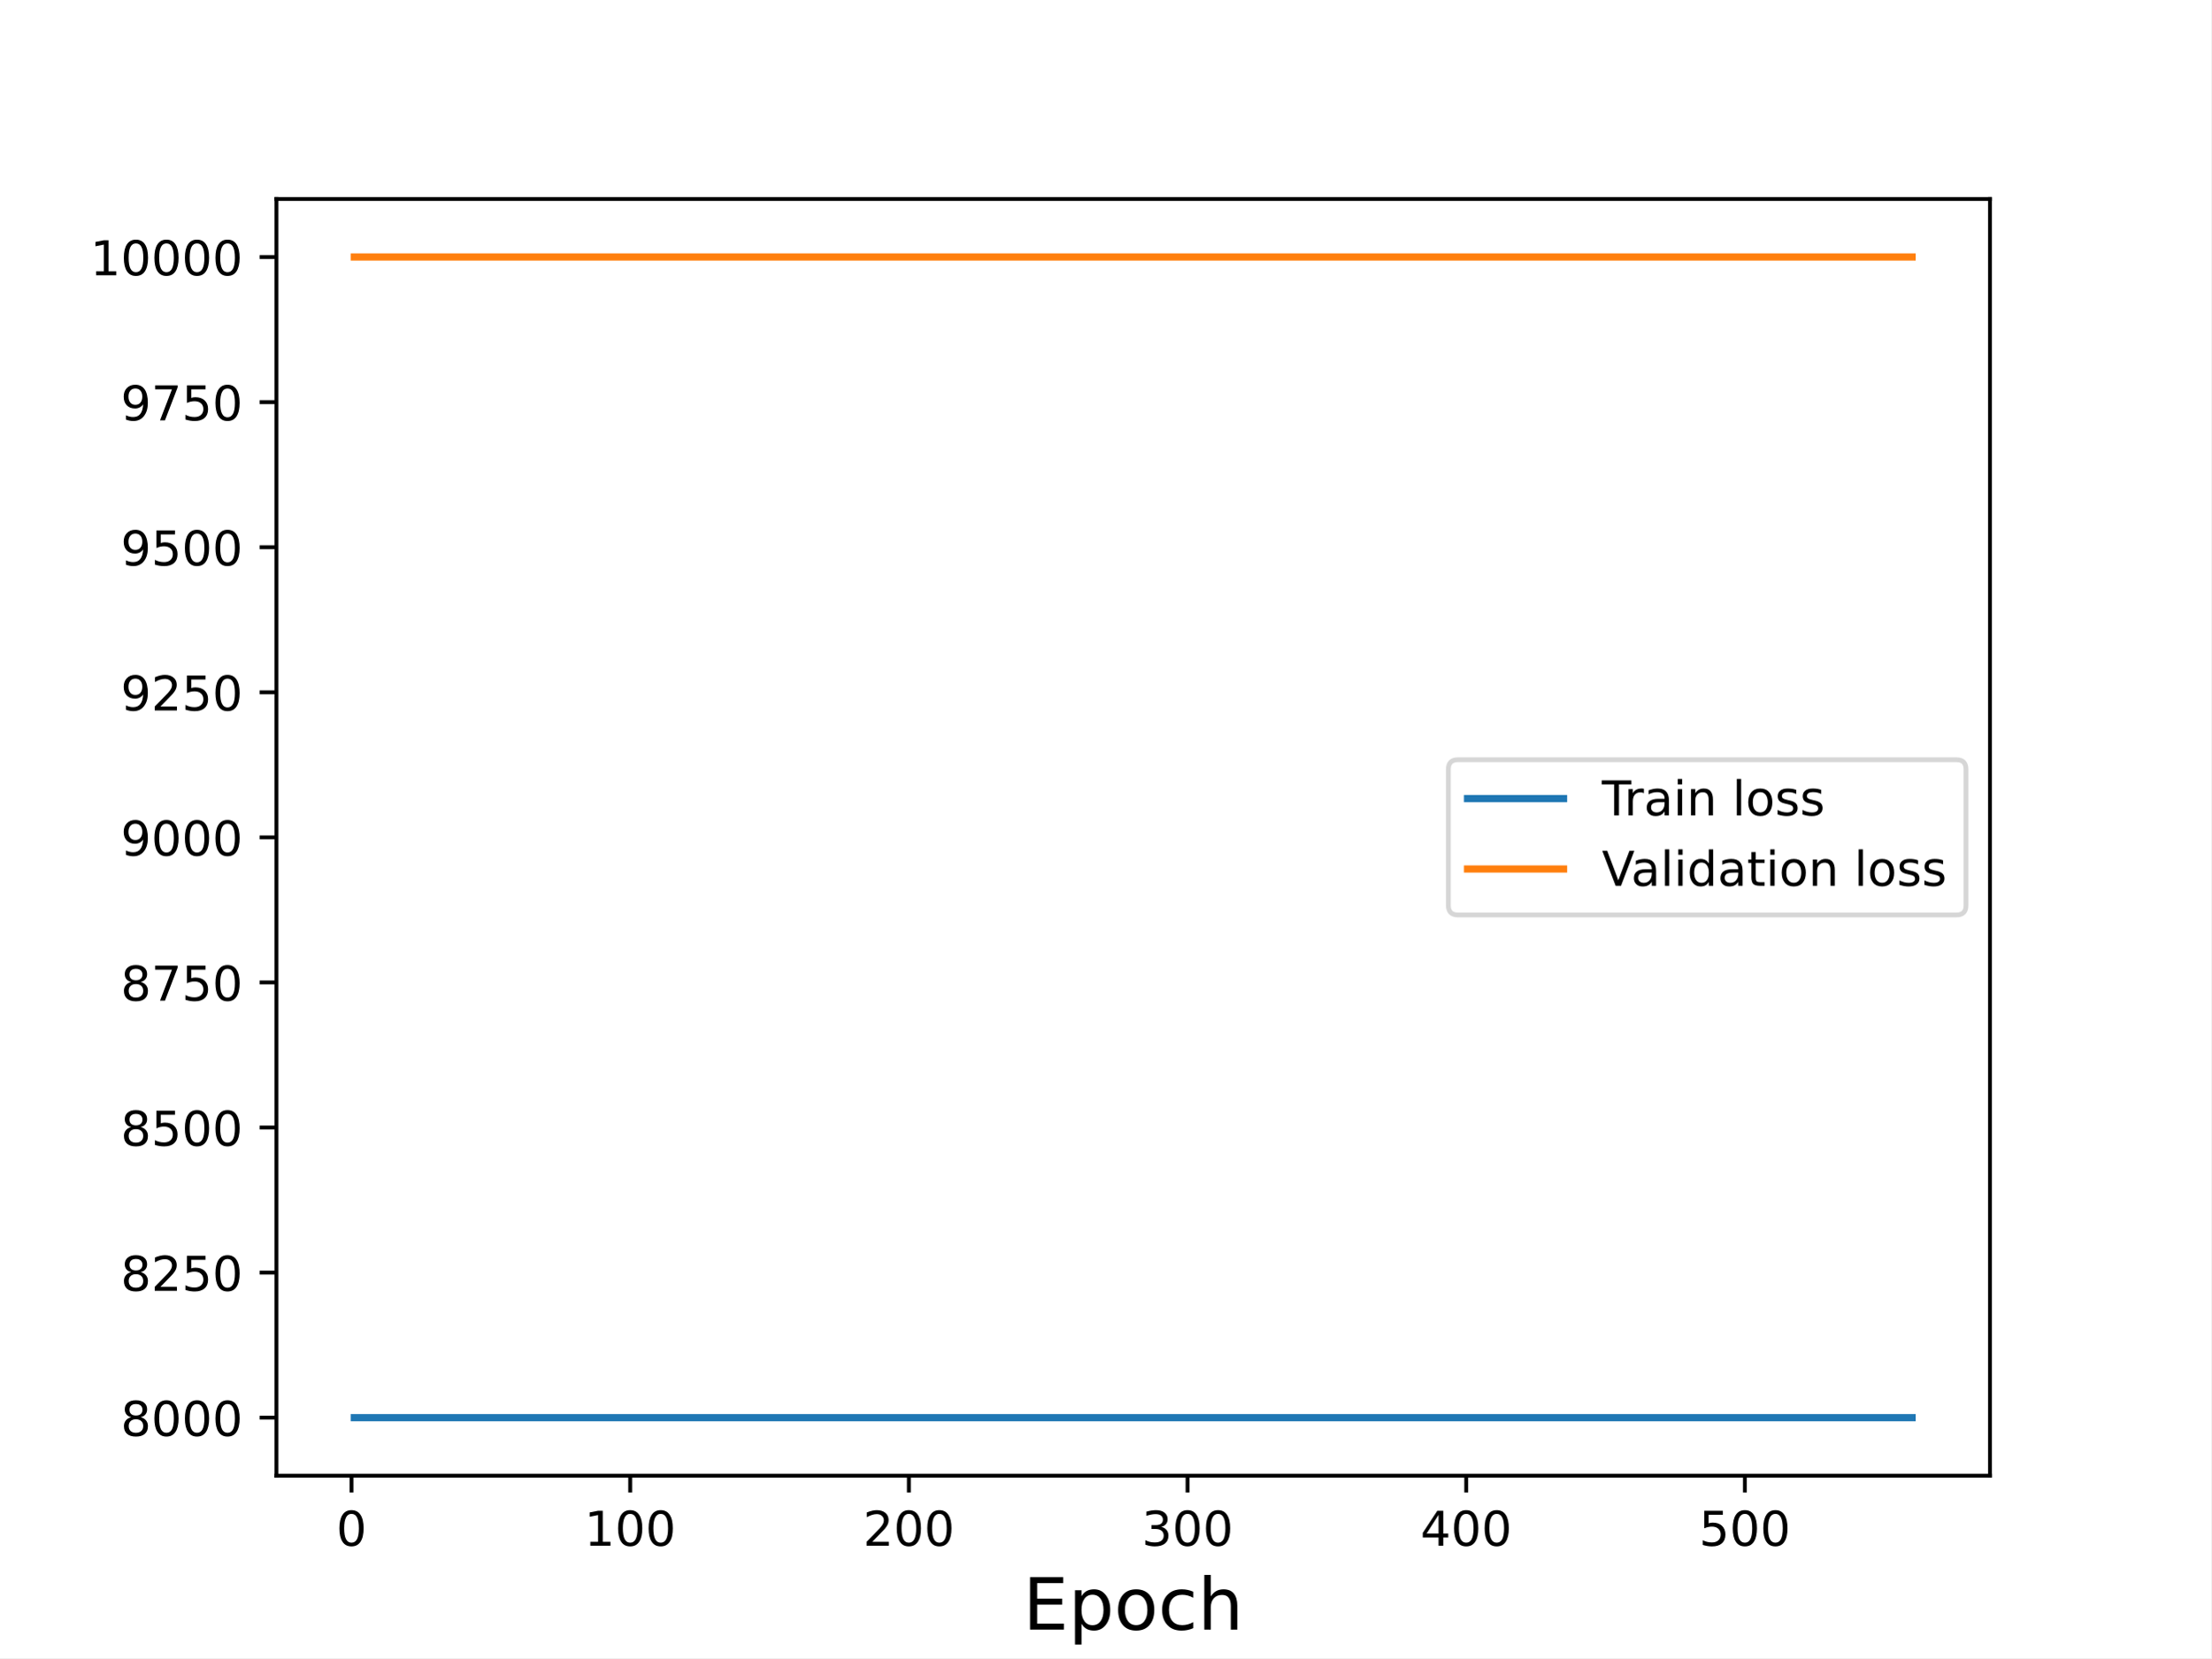
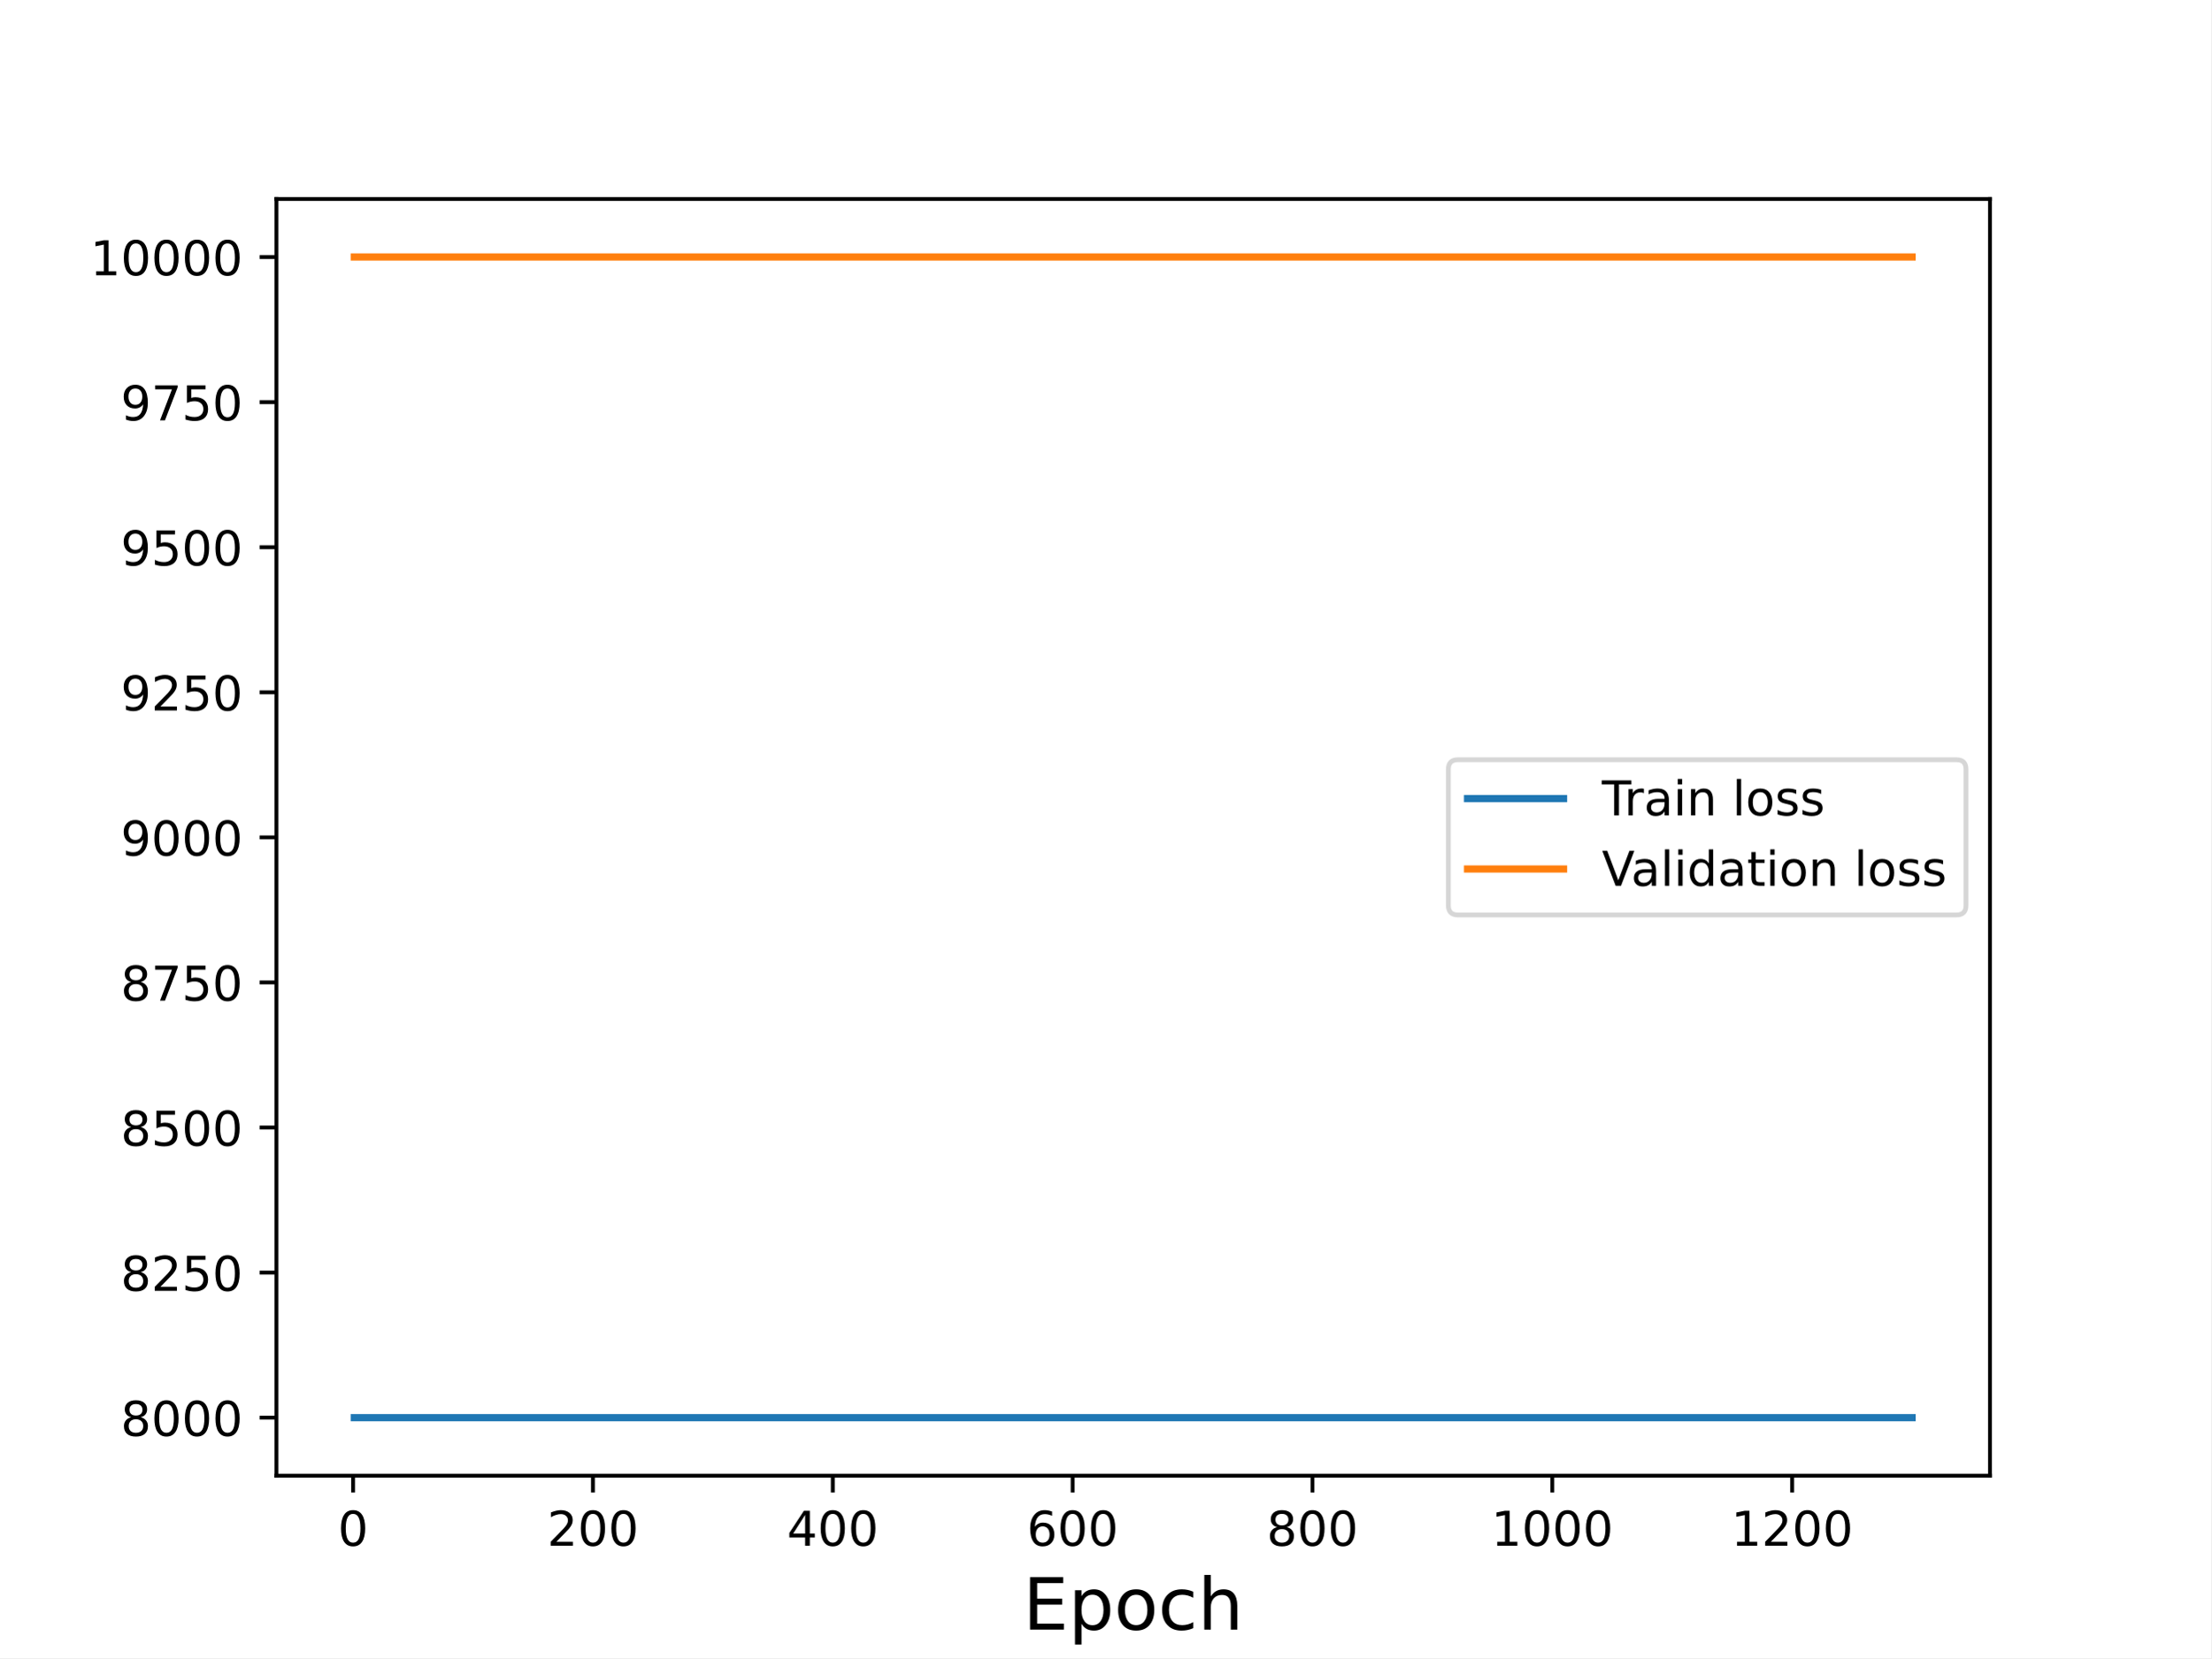
<svg xmlns="http://www.w3.org/2000/svg" xmlns:xlink="http://www.w3.org/1999/xlink" height="345.6pt" version="1.1" viewBox="0 0 460.8 345.6" width="460.8pt">
  <defs>
    <style type="text/css">*{stroke-linecap:butt;stroke-linejoin:round;}</style>
  </defs>
  <g id="figure_1">
    <g id="patch_1">
      <path d="M 0 345.6  L 460.8 345.6  L 460.8 0  L 0 0  z " style="fill:#ffffff;" />
    </g>
    <g id="axes_1">
      <g id="patch_2">
        <path d="M 57.6 307.584  L 414.72 307.584  L 414.72 41.472  L 57.6 41.472  z " style="fill:#ffffff;" />
      </g>
      <g id="matplotlib.axis_1">
        <g id="xtick_1">
          <g id="line2d_1">
            <defs>
-               <path d="M 0 0  L 0 3.5  " id="m46decf0eee" style="stroke:#000000;stroke-width:0.8;" />
-             </defs>
-             <g>
-               <use style="stroke:#000000;stroke-width:0.8;" x="73.252" xlink:href="#m46decf0eee" y="307.584" />
+               <path d="M 0 0  L 0 3.5  " id="m9aa2337d4a" style="stroke:#000000;stroke-width:0.8;" />
+             </defs>
+             <g>
+               <use style="stroke:#000000;stroke-width:0.8;" x="73.583" xlink:href="#m9aa2337d4a" y="307.584" />
            </g>
          </g>
          <g id="text_1">
-             <g transform="translate(70.0707 322.1824)scale(0.1 -0.1)">
+             <g transform="translate(70.40155 322.1824)scale(0.1 -0.1)">
              <defs>
                <path d="M 2034 4250  Q 1547 4250 1301 3770  Q 1056 3291 1056 2328  Q 1056 1369 1301 889  Q 1547 409 2034 409  Q 2525 409 2770 889  Q 3016 1369 3016 2328  Q 3016 3291 2770 3770  Q 2525 4250 2034 4250  z M 2034 4750  Q 2819 4750 3233 4129  Q 3647 3509 3647 2328  Q 3647 1150 3233 529  Q 2819 -91 2034 -91  Q 1250 -91 836 529  Q 422 1150 422 2328  Q 422 3509 836 4129  Q 1250 4750 2034 4750  z " id="DejaVuSans-30" transform="scale(0.015625)" />
              </defs>
              <use xlink:href="#DejaVuSans-30" />
            </g>
          </g>
        </g>
        <g id="xtick_2">
          <g id="line2d_2">
            <g>
-               <use style="stroke:#000000;stroke-width:0.8;" x="131.33" xlink:href="#m46decf0eee" y="307.584" />
+               <use style="stroke:#000000;stroke-width:0.8;" x="123.568" xlink:href="#m9aa2337d4a" y="307.584" />
            </g>
          </g>
          <g id="text_2">
-             <g transform="translate(121.7859 322.1824)scale(0.1 -0.1)">
-               <defs>
-                 <path d="M 794 531  L 1825 531  L 1825 4091  L 703 3866  L 703 4441  L 1819 4666  L 2450 4666  L 2450 531  L 3481 531  L 3481 0  L 794 0  L 794 531  z " id="DejaVuSans-31" transform="scale(0.015625)" />
-               </defs>
-               <use xlink:href="#DejaVuSans-31" />
+             <g transform="translate(114.0244 322.1824)scale(0.1 -0.1)">
+               <defs>
+                 <path d="M 1228 531  L 3431 531  L 3431 0  L 469 0  L 469 531  Q 828 903 1448 1529  Q 2069 2156 2228 2338  Q 2531 2678 2651 2914  Q 2772 3150 2772 3378  Q 2772 3750 2511 3984  Q 2250 4219 1831 4219  Q 1534 4219 1204 4116  Q 875 4013 500 3803  L 500 4441  Q 881 4594 1212 4672  Q 1544 4750 1819 4750  Q 2544 4750 2975 4387  Q 3406 4025 3406 3419  Q 3406 3131 3298 2873  Q 3191 2616 2906 2266  Q 2828 2175 2409 1742  Q 1991 1309 1228 531  z " id="DejaVuSans-32" transform="scale(0.015625)" />
+               </defs>
+               <use xlink:href="#DejaVuSans-32" />
              <use x="63.623" xlink:href="#DejaVuSans-30" />
              <use x="127.246" xlink:href="#DejaVuSans-30" />
            </g>
          </g>
        </g>
        <g id="xtick_3">
          <g id="line2d_3">
            <g>
-               <use style="stroke:#000000;stroke-width:0.8;" x="189.407" xlink:href="#m46decf0eee" y="307.584" />
+               <use style="stroke:#000000;stroke-width:0.8;" x="173.553" xlink:href="#m9aa2337d4a" y="307.584" />
            </g>
          </g>
          <g id="text_3">
-             <g transform="translate(179.8637 322.1824)scale(0.1 -0.1)">
-               <defs>
-                 <path d="M 1228 531  L 3431 531  L 3431 0  L 469 0  L 469 531  Q 828 903 1448 1529  Q 2069 2156 2228 2338  Q 2531 2678 2651 2914  Q 2772 3150 2772 3378  Q 2772 3750 2511 3984  Q 2250 4219 1831 4219  Q 1534 4219 1204 4116  Q 875 4013 500 3803  L 500 4441  Q 881 4594 1212 4672  Q 1544 4750 1819 4750  Q 2544 4750 2975 4387  Q 3406 4025 3406 3419  Q 3406 3131 3298 2873  Q 3191 2616 2906 2266  Q 2828 2175 2409 1742  Q 1991 1309 1228 531  z " id="DejaVuSans-32" transform="scale(0.015625)" />
-               </defs>
-               <use xlink:href="#DejaVuSans-32" />
+             <g transform="translate(164.0097 322.1824)scale(0.1 -0.1)">
+               <defs>
+                 <path d="M 2419 4116  L 825 1625  L 2419 1625  L 2419 4116  z M 2253 4666  L 3047 4666  L 3047 1625  L 3713 1625  L 3713 1100  L 3047 1100  L 3047 0  L 2419 0  L 2419 1100  L 313 1100  L 313 1709  L 2253 4666  z " id="DejaVuSans-34" transform="scale(0.015625)" />
+               </defs>
+               <use xlink:href="#DejaVuSans-34" />
              <use x="63.623" xlink:href="#DejaVuSans-30" />
              <use x="127.246" xlink:href="#DejaVuSans-30" />
            </g>
          </g>
        </g>
        <g id="xtick_4">
          <g id="line2d_4">
            <g>
-               <use style="stroke:#000000;stroke-width:0.8;" x="247.485" xlink:href="#m46decf0eee" y="307.584" />
+               <use style="stroke:#000000;stroke-width:0.8;" x="223.539" xlink:href="#m9aa2337d4a" y="307.584" />
            </g>
          </g>
          <g id="text_4">
-             <g transform="translate(237.9414 322.1824)scale(0.1 -0.1)">
-               <defs>
-                 <path d="M 2597 2516  Q 3050 2419 3304 2112  Q 3559 1806 3559 1356  Q 3559 666 3084 287  Q 2609 -91 1734 -91  Q 1441 -91 1130 -33  Q 819 25 488 141  L 488 750  Q 750 597 1062 519  Q 1375 441 1716 441  Q 2309 441 2620 675  Q 2931 909 2931 1356  Q 2931 1769 2642 2001  Q 2353 2234 1838 2234  L 1294 2234  L 1294 2753  L 1863 2753  Q 2328 2753 2575 2939  Q 2822 3125 2822 3475  Q 2822 3834 2567 4026  Q 2313 4219 1838 4219  Q 1578 4219 1281 4162  Q 984 4106 628 3988  L 628 4550  Q 988 4650 1302 4700  Q 1616 4750 1894 4750  Q 2613 4750 3031 4423  Q 3450 4097 3450 3541  Q 3450 3153 3228 2886  Q 3006 2619 2597 2516  z " id="DejaVuSans-33" transform="scale(0.015625)" />
-               </defs>
-               <use xlink:href="#DejaVuSans-33" />
+             <g transform="translate(213.995 322.1824)scale(0.1 -0.1)">
+               <defs>
+                 <path d="M 2113 2584  Q 1688 2584 1439 2293  Q 1191 2003 1191 1497  Q 1191 994 1439 701  Q 1688 409 2113 409  Q 2538 409 2786 701  Q 3034 994 3034 1497  Q 3034 2003 2786 2293  Q 2538 2584 2113 2584  z M 3366 4563  L 3366 3988  Q 3128 4100 2886 4159  Q 2644 4219 2406 4219  Q 1781 4219 1451 3797  Q 1122 3375 1075 2522  Q 1259 2794 1537 2939  Q 1816 3084 2150 3084  Q 2853 3084 3261 2657  Q 3669 2231 3669 1497  Q 3669 778 3244 343  Q 2819 -91 2113 -91  Q 1303 -91 875 529  Q 447 1150 447 2328  Q 447 3434 972 4092  Q 1497 4750 2381 4750  Q 2619 4750 2861 4703  Q 3103 4656 3366 4563  z " id="DejaVuSans-36" transform="scale(0.015625)" />
+               </defs>
+               <use xlink:href="#DejaVuSans-36" />
              <use x="63.623" xlink:href="#DejaVuSans-30" />
              <use x="127.246" xlink:href="#DejaVuSans-30" />
            </g>
          </g>
        </g>
        <g id="xtick_5">
          <g id="line2d_5">
            <g>
-               <use style="stroke:#000000;stroke-width:0.8;" x="305.563" xlink:href="#m46decf0eee" y="307.584" />
+               <use style="stroke:#000000;stroke-width:0.8;" x="273.524" xlink:href="#m9aa2337d4a" y="307.584" />
            </g>
          </g>
          <g id="text_5">
-             <g transform="translate(296.0191 322.1824)scale(0.1 -0.1)">
-               <defs>
-                 <path d="M 2419 4116  L 825 1625  L 2419 1625  L 2419 4116  z M 2253 4666  L 3047 4666  L 3047 1625  L 3713 1625  L 3713 1100  L 3047 1100  L 3047 0  L 2419 0  L 2419 1100  L 313 1100  L 313 1709  L 2253 4666  z " id="DejaVuSans-34" transform="scale(0.015625)" />
-               </defs>
-               <use xlink:href="#DejaVuSans-34" />
+             <g transform="translate(263.9803 322.1824)scale(0.1 -0.1)">
+               <defs>
+                 <path d="M 2034 2216  Q 1584 2216 1326 1975  Q 1069 1734 1069 1313  Q 1069 891 1326 650  Q 1584 409 2034 409  Q 2484 409 2743 651  Q 3003 894 3003 1313  Q 3003 1734 2745 1975  Q 2488 2216 2034 2216  z M 1403 2484  Q 997 2584 770 2862  Q 544 3141 544 3541  Q 544 4100 942 4425  Q 1341 4750 2034 4750  Q 2731 4750 3128 4425  Q 3525 4100 3525 3541  Q 3525 3141 3298 2862  Q 3072 2584 2669 2484  Q 3125 2378 3379 2068  Q 3634 1759 3634 1313  Q 3634 634 3220 271  Q 2806 -91 2034 -91  Q 1263 -91 848 271  Q 434 634 434 1313  Q 434 1759 690 2068  Q 947 2378 1403 2484  z M 1172 3481  Q 1172 3119 1398 2916  Q 1625 2713 2034 2713  Q 2441 2713 2670 2916  Q 2900 3119 2900 3481  Q 2900 3844 2670 4047  Q 2441 4250 2034 4250  Q 1625 4250 1398 4047  Q 1172 3844 1172 3481  z " id="DejaVuSans-38" transform="scale(0.015625)" />
+               </defs>
+               <use xlink:href="#DejaVuSans-38" />
              <use x="63.623" xlink:href="#DejaVuSans-30" />
              <use x="127.246" xlink:href="#DejaVuSans-30" />
            </g>
          </g>
        </g>
        <g id="xtick_6">
          <g id="line2d_6">
            <g>
-               <use style="stroke:#000000;stroke-width:0.8;" x="363.641" xlink:href="#m46decf0eee" y="307.584" />
+               <use style="stroke:#000000;stroke-width:0.8;" x="323.509" xlink:href="#m9aa2337d4a" y="307.584" />
            </g>
          </g>
          <g id="text_6">
-             <g transform="translate(354.0969 322.1824)scale(0.1 -0.1)">
-               <defs>
-                 <path d="M 691 4666  L 3169 4666  L 3169 4134  L 1269 4134  L 1269 2991  Q 1406 3038 1543 3061  Q 1681 3084 1819 3084  Q 2600 3084 3056 2656  Q 3513 2228 3513 1497  Q 3513 744 3044 326  Q 2575 -91 1722 -91  Q 1428 -91 1123 -41  Q 819 9 494 109  L 494 744  Q 775 591 1075 516  Q 1375 441 1709 441  Q 2250 441 2565 725  Q 2881 1009 2881 1497  Q 2881 1984 2565 2268  Q 2250 2553 1709 2553  Q 1456 2553 1204 2497  Q 953 2441 691 2322  L 691 4666  z " id="DejaVuSans-35" transform="scale(0.015625)" />
-               </defs>
-               <use xlink:href="#DejaVuSans-35" />
-               <use x="63.623" xlink:href="#DejaVuSans-30" />
-               <use x="127.246" xlink:href="#DejaVuSans-30" />
-             </g>
-           </g>
-         </g>
-         <g id="text_7">
+             <g transform="translate(310.7843 322.1824)scale(0.1 -0.1)">
+               <defs>
+                 <path d="M 794 531  L 1825 531  L 1825 4091  L 703 3866  L 703 4441  L 1819 4666  L 2450 4666  L 2450 531  L 3481 531  L 3481 0  L 794 0  L 794 531  z " id="DejaVuSans-31" transform="scale(0.015625)" />
+               </defs>
+               <use xlink:href="#DejaVuSans-31" />
+               <use x="63.623" xlink:href="#DejaVuSans-30" />
+               <use x="127.246" xlink:href="#DejaVuSans-30" />
+               <use x="190.869" xlink:href="#DejaVuSans-30" />
+             </g>
+           </g>
+         </g>
+         <g id="xtick_7">
+           <g id="line2d_7">
+             <g>
+               <use style="stroke:#000000;stroke-width:0.8;" x="373.495" xlink:href="#m9aa2337d4a" y="307.584" />
+             </g>
+           </g>
+           <g id="text_7">
+             <g transform="translate(360.7696 322.1824)scale(0.1 -0.1)">
+               <use xlink:href="#DejaVuSans-31" />
+               <use x="63.623" xlink:href="#DejaVuSans-32" />
+               <use x="127.246" xlink:href="#DejaVuSans-30" />
+               <use x="190.869" xlink:href="#DejaVuSans-30" />
+             </g>
+           </g>
+         </g>
+         <g id="text_8">
          <g transform="translate(213.1936 339.6598)scale(0.15 -0.15)">
            <defs>
              <path d="M 628 4666  L 3578 4666  L 3578 4134  L 1259 4134  L 1259 2753  L 3481 2753  L 3481 2222  L 1259 2222  L 1259 531  L 3634 531  L 3634 0  L 628 0  L 628 4666  z " id="DejaVuSans-45" transform="scale(0.015625)" />
              <path d="M 1159 525  L 1159 -1331  L 581 -1331  L 581 3500  L 1159 3500  L 1159 2969  Q 1341 3281 1617 3432  Q 1894 3584 2278 3584  Q 2916 3584 3314 3078  Q 3713 2572 3713 1747  Q 3713 922 3314 415  Q 2916 -91 2278 -91  Q 1894 -91 1617 61  Q 1341 213 1159 525  z M 3116 1747  Q 3116 2381 2855 2742  Q 2594 3103 2138 3103  Q 1681 3103 1420 2742  Q 1159 2381 1159 1747  Q 1159 1113 1420 752  Q 1681 391 2138 391  Q 2594 391 2855 752  Q 3116 1113 3116 1747  z " id="DejaVuSans-70" transform="scale(0.015625)" />
              <path d="M 1959 3097  Q 1497 3097 1228 2736  Q 959 2375 959 1747  Q 959 1119 1226 758  Q 1494 397 1959 397  Q 2419 397 2687 759  Q 2956 1122 2956 1747  Q 2956 2369 2687 2733  Q 2419 3097 1959 3097  z M 1959 3584  Q 2709 3584 3137 3096  Q 3566 2609 3566 1747  Q 3566 888 3137 398  Q 2709 -91 1959 -91  Q 1206 -91 779 398  Q 353 888 353 1747  Q 353 2609 779 3096  Q 1206 3584 1959 3584  z " id="DejaVuSans-6f" transform="scale(0.015625)" />
              <path d="M 3122 3366  L 3122 2828  Q 2878 2963 2633 3030  Q 2388 3097 2138 3097  Q 1578 3097 1268 2742  Q 959 2388 959 1747  Q 959 1106 1268 751  Q 1578 397 2138 397  Q 2388 397 2633 464  Q 2878 531 3122 666  L 3122 134  Q 2881 22 2623 -34  Q 2366 -91 2075 -91  Q 1284 -91 818 406  Q 353 903 353 1747  Q 353 2603 823 3093  Q 1294 3584 2113 3584  Q 2378 3584 2631 3529  Q 2884 3475 3122 3366  z " id="DejaVuSans-63" transform="scale(0.015625)" />
              <path d="M 3513 2113  L 3513 0  L 2938 0  L 2938 2094  Q 2938 2591 2744 2837  Q 2550 3084 2163 3084  Q 1697 3084 1428 2787  Q 1159 2491 1159 1978  L 1159 0  L 581 0  L 581 4863  L 1159 4863  L 1159 2956  Q 1366 3272 1645 3428  Q 1925 3584 2291 3584  Q 2894 3584 3203 3211  Q 3513 2838 3513 2113  z " id="DejaVuSans-68" transform="scale(0.015625)" />
            </defs>
            <use xlink:href="#DejaVuSans-45" />
            <use x="63.184" xlink:href="#DejaVuSans-70" />
            <use x="126.66" xlink:href="#DejaVuSans-6f" />
            <use x="187.842" xlink:href="#DejaVuSans-63" />
            <use x="242.822" xlink:href="#DejaVuSans-68" />
          </g>
        </g>
      </g>
      <g id="matplotlib.axis_2">
        <g id="ytick_1">
-           <g id="line2d_7">
-             <defs>
-               <path d="M 0 0  L -3.5 0  " id="m5e5a93fbd4" style="stroke:#000000;stroke-width:0.8;" />
-             </defs>
-             <g>
-               <use style="stroke:#000000;stroke-width:0.8;" x="57.6" xlink:href="#m5e5a93fbd4" y="295.488" />
-             </g>
-           </g>
-           <g id="text_8">
+           <g id="line2d_8">
+             <defs>
+               <path d="M 0 0  L -3.5 0  " id="mcf0de4766e" style="stroke:#000000;stroke-width:0.8;" />
+             </defs>
+             <g>
+               <use style="stroke:#000000;stroke-width:0.8;" x="57.6" xlink:href="#mcf0de4766e" y="295.488" />
+             </g>
+           </g>
+           <g id="text_9">
            <g transform="translate(25.15 299.2872)scale(0.1 -0.1)">
-               <defs>
-                 <path d="M 2034 2216  Q 1584 2216 1326 1975  Q 1069 1734 1069 1313  Q 1069 891 1326 650  Q 1584 409 2034 409  Q 2484 409 2743 651  Q 3003 894 3003 1313  Q 3003 1734 2745 1975  Q 2488 2216 2034 2216  z M 1403 2484  Q 997 2584 770 2862  Q 544 3141 544 3541  Q 544 4100 942 4425  Q 1341 4750 2034 4750  Q 2731 4750 3128 4425  Q 3525 4100 3525 3541  Q 3525 3141 3298 2862  Q 3072 2584 2669 2484  Q 3125 2378 3379 2068  Q 3634 1759 3634 1313  Q 3634 634 3220 271  Q 2806 -91 2034 -91  Q 1263 -91 848 271  Q 434 634 434 1313  Q 434 1759 690 2068  Q 947 2378 1403 2484  z M 1172 3481  Q 1172 3119 1398 2916  Q 1625 2713 2034 2713  Q 2441 2713 2670 2916  Q 2900 3119 2900 3481  Q 2900 3844 2670 4047  Q 2441 4250 2034 4250  Q 1625 4250 1398 4047  Q 1172 3844 1172 3481  z " id="DejaVuSans-38" transform="scale(0.015625)" />
-               </defs>
              <use xlink:href="#DejaVuSans-38" />
              <use x="63.623" xlink:href="#DejaVuSans-30" />
              <use x="127.246" xlink:href="#DejaVuSans-30" />
              <use x="190.869" xlink:href="#DejaVuSans-30" />
            </g>
          </g>
        </g>
        <g id="ytick_2">
-           <g id="line2d_8">
-             <g>
-               <use style="stroke:#000000;stroke-width:0.8;" x="57.6" xlink:href="#m5e5a93fbd4" y="265.248" />
-             </g>
-           </g>
-           <g id="text_9">
+           <g id="line2d_9">
+             <g>
+               <use style="stroke:#000000;stroke-width:0.8;" x="57.6" xlink:href="#mcf0de4766e" y="265.248" />
+             </g>
+           </g>
+           <g id="text_10">
            <g transform="translate(25.15 269.0472)scale(0.1 -0.1)">
+               <defs>
+                 <path d="M 691 4666  L 3169 4666  L 3169 4134  L 1269 4134  L 1269 2991  Q 1406 3038 1543 3061  Q 1681 3084 1819 3084  Q 2600 3084 3056 2656  Q 3513 2228 3513 1497  Q 3513 744 3044 326  Q 2575 -91 1722 -91  Q 1428 -91 1123 -41  Q 819 9 494 109  L 494 744  Q 775 591 1075 516  Q 1375 441 1709 441  Q 2250 441 2565 725  Q 2881 1009 2881 1497  Q 2881 1984 2565 2268  Q 2250 2553 1709 2553  Q 1456 2553 1204 2497  Q 953 2441 691 2322  L 691 4666  z " id="DejaVuSans-35" transform="scale(0.015625)" />
+               </defs>
              <use xlink:href="#DejaVuSans-38" />
              <use x="63.623" xlink:href="#DejaVuSans-32" />
              <use x="127.246" xlink:href="#DejaVuSans-35" />
              <use x="190.869" xlink:href="#DejaVuSans-30" />
            </g>
          </g>
        </g>
        <g id="ytick_3">
-           <g id="line2d_9">
-             <g>
-               <use style="stroke:#000000;stroke-width:0.8;" x="57.6" xlink:href="#m5e5a93fbd4" y="235.008" />
-             </g>
-           </g>
-           <g id="text_10">
+           <g id="line2d_10">
+             <g>
+               <use style="stroke:#000000;stroke-width:0.8;" x="57.6" xlink:href="#mcf0de4766e" y="235.008" />
+             </g>
+           </g>
+           <g id="text_11">
            <g transform="translate(25.15 238.8072)scale(0.1 -0.1)">
              <use xlink:href="#DejaVuSans-38" />
              <use x="63.623" xlink:href="#DejaVuSans-35" />
              <use x="127.246" xlink:href="#DejaVuSans-30" />
              <use x="190.869" xlink:href="#DejaVuSans-30" />
            </g>
          </g>
        </g>
        <g id="ytick_4">
-           <g id="line2d_10">
-             <g>
-               <use style="stroke:#000000;stroke-width:0.8;" x="57.6" xlink:href="#m5e5a93fbd4" y="204.768" />
-             </g>
-           </g>
-           <g id="text_11">
+           <g id="line2d_11">
+             <g>
+               <use style="stroke:#000000;stroke-width:0.8;" x="57.6" xlink:href="#mcf0de4766e" y="204.768" />
+             </g>
+           </g>
+           <g id="text_12">
            <g transform="translate(25.15 208.5672)scale(0.1 -0.1)">
              <defs>
                <path d="M 525 4666  L 3525 4666  L 3525 4397  L 1831 0  L 1172 0  L 2766 4134  L 525 4134  L 525 4666  z " id="DejaVuSans-37" transform="scale(0.015625)" />
              </defs>
              <use xlink:href="#DejaVuSans-38" />
              <use x="63.623" xlink:href="#DejaVuSans-37" />
              <use x="127.246" xlink:href="#DejaVuSans-35" />
              <use x="190.869" xlink:href="#DejaVuSans-30" />
            </g>
          </g>
        </g>
        <g id="ytick_5">
-           <g id="line2d_11">
-             <g>
-               <use style="stroke:#000000;stroke-width:0.8;" x="57.6" xlink:href="#m5e5a93fbd4" y="174.528" />
-             </g>
-           </g>
-           <g id="text_12">
+           <g id="line2d_12">
+             <g>
+               <use style="stroke:#000000;stroke-width:0.8;" x="57.6" xlink:href="#mcf0de4766e" y="174.528" />
+             </g>
+           </g>
+           <g id="text_13">
            <g transform="translate(25.15 178.3272)scale(0.1 -0.1)">
              <defs>
                <path d="M 703 97  L 703 672  Q 941 559 1184 500  Q 1428 441 1663 441  Q 2288 441 2617 861  Q 2947 1281 2994 2138  Q 2813 1869 2534 1725  Q 2256 1581 1919 1581  Q 1219 1581 811 2004  Q 403 2428 403 3163  Q 403 3881 828 4315  Q 1253 4750 1959 4750  Q 2769 4750 3195 4129  Q 3622 3509 3622 2328  Q 3622 1225 3098 567  Q 2575 -91 1691 -91  Q 1453 -91 1209 -44  Q 966 3 703 97  z M 1959 2075  Q 2384 2075 2632 2365  Q 2881 2656 2881 3163  Q 2881 3666 2632 3958  Q 2384 4250 1959 4250  Q 1534 4250 1286 3958  Q 1038 3666 1038 3163  Q 1038 2656 1286 2365  Q 1534 2075 1959 2075  z " id="DejaVuSans-39" transform="scale(0.015625)" />
              </defs>
              <use xlink:href="#DejaVuSans-39" />
              <use x="63.623" xlink:href="#DejaVuSans-30" />
              <use x="127.246" xlink:href="#DejaVuSans-30" />
              <use x="190.869" xlink:href="#DejaVuSans-30" />
            </g>
          </g>
        </g>
        <g id="ytick_6">
-           <g id="line2d_12">
-             <g>
-               <use style="stroke:#000000;stroke-width:0.8;" x="57.6" xlink:href="#m5e5a93fbd4" y="144.288" />
-             </g>
-           </g>
-           <g id="text_13">
+           <g id="line2d_13">
+             <g>
+               <use style="stroke:#000000;stroke-width:0.8;" x="57.6" xlink:href="#mcf0de4766e" y="144.288" />
+             </g>
+           </g>
+           <g id="text_14">
            <g transform="translate(25.15 148.0872)scale(0.1 -0.1)">
              <use xlink:href="#DejaVuSans-39" />
              <use x="63.623" xlink:href="#DejaVuSans-32" />
              <use x="127.246" xlink:href="#DejaVuSans-35" />
              <use x="190.869" xlink:href="#DejaVuSans-30" />
            </g>
          </g>
        </g>
        <g id="ytick_7">
-           <g id="line2d_13">
-             <g>
-               <use style="stroke:#000000;stroke-width:0.8;" x="57.6" xlink:href="#m5e5a93fbd4" y="114.048" />
-             </g>
-           </g>
-           <g id="text_14">
+           <g id="line2d_14">
+             <g>
+               <use style="stroke:#000000;stroke-width:0.8;" x="57.6" xlink:href="#mcf0de4766e" y="114.048" />
+             </g>
+           </g>
+           <g id="text_15">
            <g transform="translate(25.15 117.8472)scale(0.1 -0.1)">
              <use xlink:href="#DejaVuSans-39" />
              <use x="63.623" xlink:href="#DejaVuSans-35" />
              <use x="127.246" xlink:href="#DejaVuSans-30" />
              <use x="190.869" xlink:href="#DejaVuSans-30" />
            </g>
          </g>
        </g>
        <g id="ytick_8">
-           <g id="line2d_14">
-             <g>
-               <use style="stroke:#000000;stroke-width:0.8;" x="57.6" xlink:href="#m5e5a93fbd4" y="83.808" />
-             </g>
-           </g>
-           <g id="text_15">
+           <g id="line2d_15">
+             <g>
+               <use style="stroke:#000000;stroke-width:0.8;" x="57.6" xlink:href="#mcf0de4766e" y="83.808" />
+             </g>
+           </g>
+           <g id="text_16">
            <g transform="translate(25.15 87.60722)scale(0.1 -0.1)">
              <use xlink:href="#DejaVuSans-39" />
              <use x="63.623" xlink:href="#DejaVuSans-37" />
              <use x="127.246" xlink:href="#DejaVuSans-35" />
              <use x="190.869" xlink:href="#DejaVuSans-30" />
            </g>
          </g>
        </g>
        <g id="ytick_9">
-           <g id="line2d_15">
-             <g>
-               <use style="stroke:#000000;stroke-width:0.8;" x="57.6" xlink:href="#m5e5a93fbd4" y="53.568" />
-             </g>
-           </g>
-           <g id="text_16">
+           <g id="line2d_16">
+             <g>
+               <use style="stroke:#000000;stroke-width:0.8;" x="57.6" xlink:href="#mcf0de4766e" y="53.568" />
+             </g>
+           </g>
+           <g id="text_17">
            <g transform="translate(18.7875 57.36722)scale(0.1 -0.1)">
              <use xlink:href="#DejaVuSans-31" />
              <use x="63.623" xlink:href="#DejaVuSans-30" />
              <use x="127.246" xlink:href="#DejaVuSans-30" />
              <use x="190.869" xlink:href="#DejaVuSans-30" />
              <use x="254.492" xlink:href="#DejaVuSans-30" />
            </g>
          </g>
        </g>
      </g>
-       <g id="line2d_16">
-         <path clip-path="url(#pcbaa989eaf)" d="M 73.833 295.488  L 398.487 295.488  L 398.487 295.488  " style="fill:none;stroke:#1f77b4;stroke-linecap:square;stroke-width:1.5;" />
-       </g>
      <g id="line2d_17">
-         <path clip-path="url(#pcbaa989eaf)" d="M 73.833 53.568  L 398.487 53.568  L 398.487 53.568  " style="fill:none;stroke:#ff7f0e;stroke-linecap:square;stroke-width:1.5;" />
+         <path clip-path="url(#pcd0db8760b)" d="M 73.833 295.488  L 398.487 295.488  L 398.487 295.488  " style="fill:none;stroke:#1f77b4;stroke-linecap:square;stroke-width:1.5;" />
+       </g>
+       <g id="line2d_18">
+         <path clip-path="url(#pcd0db8760b)" d="M 73.833 53.568  L 398.487 53.568  L 398.487 53.568  " style="fill:none;stroke:#ff7f0e;stroke-linecap:square;stroke-width:1.5;" />
      </g>
      <g id="patch_3">
        <path d="M 57.6 307.584  L 57.6 41.472  " style="fill:none;stroke:#000000;stroke-linecap:square;stroke-linejoin:miter;stroke-width:0.8;" />
      </g>
      <g id="patch_4">
        <path d="M 414.72 307.584  L 414.72 41.472  " style="fill:none;stroke:#000000;stroke-linecap:square;stroke-linejoin:miter;stroke-width:0.8;" />
      </g>
      <g id="patch_5">
        <path d="M 57.6 307.584  L 414.72 307.584  " style="fill:none;stroke:#000000;stroke-linecap:square;stroke-linejoin:miter;stroke-width:0.8;" />
      </g>
      <g id="patch_6">
        <path d="M 57.6 41.472  L 414.72 41.472  " style="fill:none;stroke:#000000;stroke-linecap:square;stroke-linejoin:miter;stroke-width:0.8;" />
      </g>
      <g id="legend_1">
        <g id="patch_7">
          <path d="M 303.845 190.706  L 407.72 190.706  Q 409.72 190.706 409.72 188.706  L 409.72 160.35  Q 409.72 158.35 407.72 158.35  L 303.845 158.35  Q 301.845 158.35 301.845 160.35  L 301.845 188.706  Q 301.845 190.706 303.845 190.706  z " style="fill:#ffffff;opacity:0.8;stroke:#cccccc;stroke-linejoin:miter;" />
        </g>
-         <g id="line2d_18">
+         <g id="line2d_19">
          <path d="M 305.845 166.448  L 325.845 166.448  " style="fill:none;stroke:#1f77b4;stroke-linecap:square;stroke-width:1.5;" />
        </g>
-         <g id="line2d_19" />
-         <g id="text_17">
+         <g id="line2d_20" />
+         <g id="text_18">
          <g transform="translate(333.845 169.9483)scale(0.1 -0.1)">
            <defs>
              <path d="M -19 4666  L 3928 4666  L 3928 4134  L 2272 4134  L 2272 0  L 1638 0  L 1638 4134  L -19 4134  L -19 4666  z " id="DejaVuSans-54" transform="scale(0.015625)" />
              <path d="M 2631 2963  Q 2534 3019 2420 3045  Q 2306 3072 2169 3072  Q 1681 3072 1420 2755  Q 1159 2438 1159 1844  L 1159 0  L 581 0  L 581 3500  L 1159 3500  L 1159 2956  Q 1341 3275 1631 3429  Q 1922 3584 2338 3584  Q 2397 3584 2469 3576  Q 2541 3569 2628 3553  L 2631 2963  z " id="DejaVuSans-72" transform="scale(0.015625)" />
              <path d="M 2194 1759  Q 1497 1759 1228 1600  Q 959 1441 959 1056  Q 959 750 1161 570  Q 1363 391 1709 391  Q 2188 391 2477 730  Q 2766 1069 2766 1631  L 2766 1759  L 2194 1759  z M 3341 1997  L 3341 0  L 2766 0  L 2766 531  Q 2569 213 2275 61  Q 1981 -91 1556 -91  Q 1019 -91 701 211  Q 384 513 384 1019  Q 384 1609 779 1909  Q 1175 2209 1959 2209  L 2766 2209  L 2766 2266  Q 2766 2663 2505 2880  Q 2244 3097 1772 3097  Q 1472 3097 1187 3025  Q 903 2953 641 2809  L 641 3341  Q 956 3463 1253 3523  Q 1550 3584 1831 3584  Q 2591 3584 2966 3190  Q 3341 2797 3341 1997  z " id="DejaVuSans-61" transform="scale(0.015625)" />
              <path d="M 603 3500  L 1178 3500  L 1178 0  L 603 0  L 603 3500  z M 603 4863  L 1178 4863  L 1178 4134  L 603 4134  L 603 4863  z " id="DejaVuSans-69" transform="scale(0.015625)" />
              <path d="M 3513 2113  L 3513 0  L 2938 0  L 2938 2094  Q 2938 2591 2744 2837  Q 2550 3084 2163 3084  Q 1697 3084 1428 2787  Q 1159 2491 1159 1978  L 1159 0  L 581 0  L 581 3500  L 1159 3500  L 1159 2956  Q 1366 3272 1645 3428  Q 1925 3584 2291 3584  Q 2894 3584 3203 3211  Q 3513 2838 3513 2113  z " id="DejaVuSans-6e" transform="scale(0.015625)" />
              <path id="DejaVuSans-20" transform="scale(0.015625)" />
              <path d="M 603 4863  L 1178 4863  L 1178 0  L 603 0  L 603 4863  z " id="DejaVuSans-6c" transform="scale(0.015625)" />
              <path d="M 2834 3397  L 2834 2853  Q 2591 2978 2328 3040  Q 2066 3103 1784 3103  Q 1356 3103 1142 2972  Q 928 2841 928 2578  Q 928 2378 1081 2264  Q 1234 2150 1697 2047  L 1894 2003  Q 2506 1872 2764 1633  Q 3022 1394 3022 966  Q 3022 478 2636 193  Q 2250 -91 1575 -91  Q 1294 -91 989 -36  Q 684 19 347 128  L 347 722  Q 666 556 975 473  Q 1284 391 1588 391  Q 1994 391 2212 530  Q 2431 669 2431 922  Q 2431 1156 2273 1281  Q 2116 1406 1581 1522  L 1381 1569  Q 847 1681 609 1914  Q 372 2147 372 2553  Q 372 3047 722 3315  Q 1072 3584 1716 3584  Q 2034 3584 2315 3537  Q 2597 3491 2834 3397  z " id="DejaVuSans-73" transform="scale(0.015625)" />
            </defs>
            <use xlink:href="#DejaVuSans-54" />
            <use x="46.334" xlink:href="#DejaVuSans-72" />
            <use x="87.447" xlink:href="#DejaVuSans-61" />
            <use x="148.727" xlink:href="#DejaVuSans-69" />
            <use x="176.51" xlink:href="#DejaVuSans-6e" />
            <use x="239.889" xlink:href="#DejaVuSans-20" />
            <use x="271.676" xlink:href="#DejaVuSans-6c" />
            <use x="299.459" xlink:href="#DejaVuSans-6f" />
            <use x="360.641" xlink:href="#DejaVuSans-73" />
            <use x="412.74" xlink:href="#DejaVuSans-73" />
          </g>
        </g>
-         <g id="line2d_20">
+         <g id="line2d_21">
          <path d="M 305.845 181.126  L 325.845 181.126  " style="fill:none;stroke:#ff7f0e;stroke-linecap:square;stroke-width:1.5;" />
        </g>
-         <g id="line2d_21" />
-         <g id="text_18">
+         <g id="line2d_22" />
+         <g id="text_19">
          <g transform="translate(333.845 184.6264)scale(0.1 -0.1)">
            <defs>
              <path d="M 1831 0  L 50 4666  L 709 4666  L 2188 738  L 3669 4666  L 4325 4666  L 2547 0  L 1831 0  z " id="DejaVuSans-56" transform="scale(0.015625)" />
              <path d="M 2906 2969  L 2906 4863  L 3481 4863  L 3481 0  L 2906 0  L 2906 525  Q 2725 213 2448 61  Q 2172 -91 1784 -91  Q 1150 -91 751 415  Q 353 922 353 1747  Q 353 2572 751 3078  Q 1150 3584 1784 3584  Q 2172 3584 2448 3432  Q 2725 3281 2906 2969  z M 947 1747  Q 947 1113 1208 752  Q 1469 391 1925 391  Q 2381 391 2643 752  Q 2906 1113 2906 1747  Q 2906 2381 2643 2742  Q 2381 3103 1925 3103  Q 1469 3103 1208 2742  Q 947 2381 947 1747  z " id="DejaVuSans-64" transform="scale(0.015625)" />
              <path d="M 1172 4494  L 1172 3500  L 2356 3500  L 2356 3053  L 1172 3053  L 1172 1153  Q 1172 725 1289 603  Q 1406 481 1766 481  L 2356 481  L 2356 0  L 1766 0  Q 1100 0 847 248  Q 594 497 594 1153  L 594 3053  L 172 3053  L 172 3500  L 594 3500  L 594 4494  L 1172 4494  z " id="DejaVuSans-74" transform="scale(0.015625)" />
            </defs>
            <use xlink:href="#DejaVuSans-56" />
            <use x="60.658" xlink:href="#DejaVuSans-61" />
            <use x="121.938" xlink:href="#DejaVuSans-6c" />
            <use x="149.721" xlink:href="#DejaVuSans-69" />
            <use x="177.504" xlink:href="#DejaVuSans-64" />
            <use x="240.98" xlink:href="#DejaVuSans-61" />
            <use x="302.26" xlink:href="#DejaVuSans-74" />
            <use x="341.469" xlink:href="#DejaVuSans-69" />
            <use x="369.252" xlink:href="#DejaVuSans-6f" />
            <use x="430.434" xlink:href="#DejaVuSans-6e" />
            <use x="493.812" xlink:href="#DejaVuSans-20" />
            <use x="525.6" xlink:href="#DejaVuSans-6c" />
            <use x="553.383" xlink:href="#DejaVuSans-6f" />
            <use x="614.564" xlink:href="#DejaVuSans-73" />
            <use x="666.664" xlink:href="#DejaVuSans-73" />
          </g>
        </g>
      </g>
    </g>
  </g>
  <defs>
-     <clipPath id="pcbaa989eaf">
+     <clipPath id="pcd0db8760b">
      <rect height="266.112" width="357.12" x="57.6" y="41.472" />
    </clipPath>
  </defs>
</svg>
